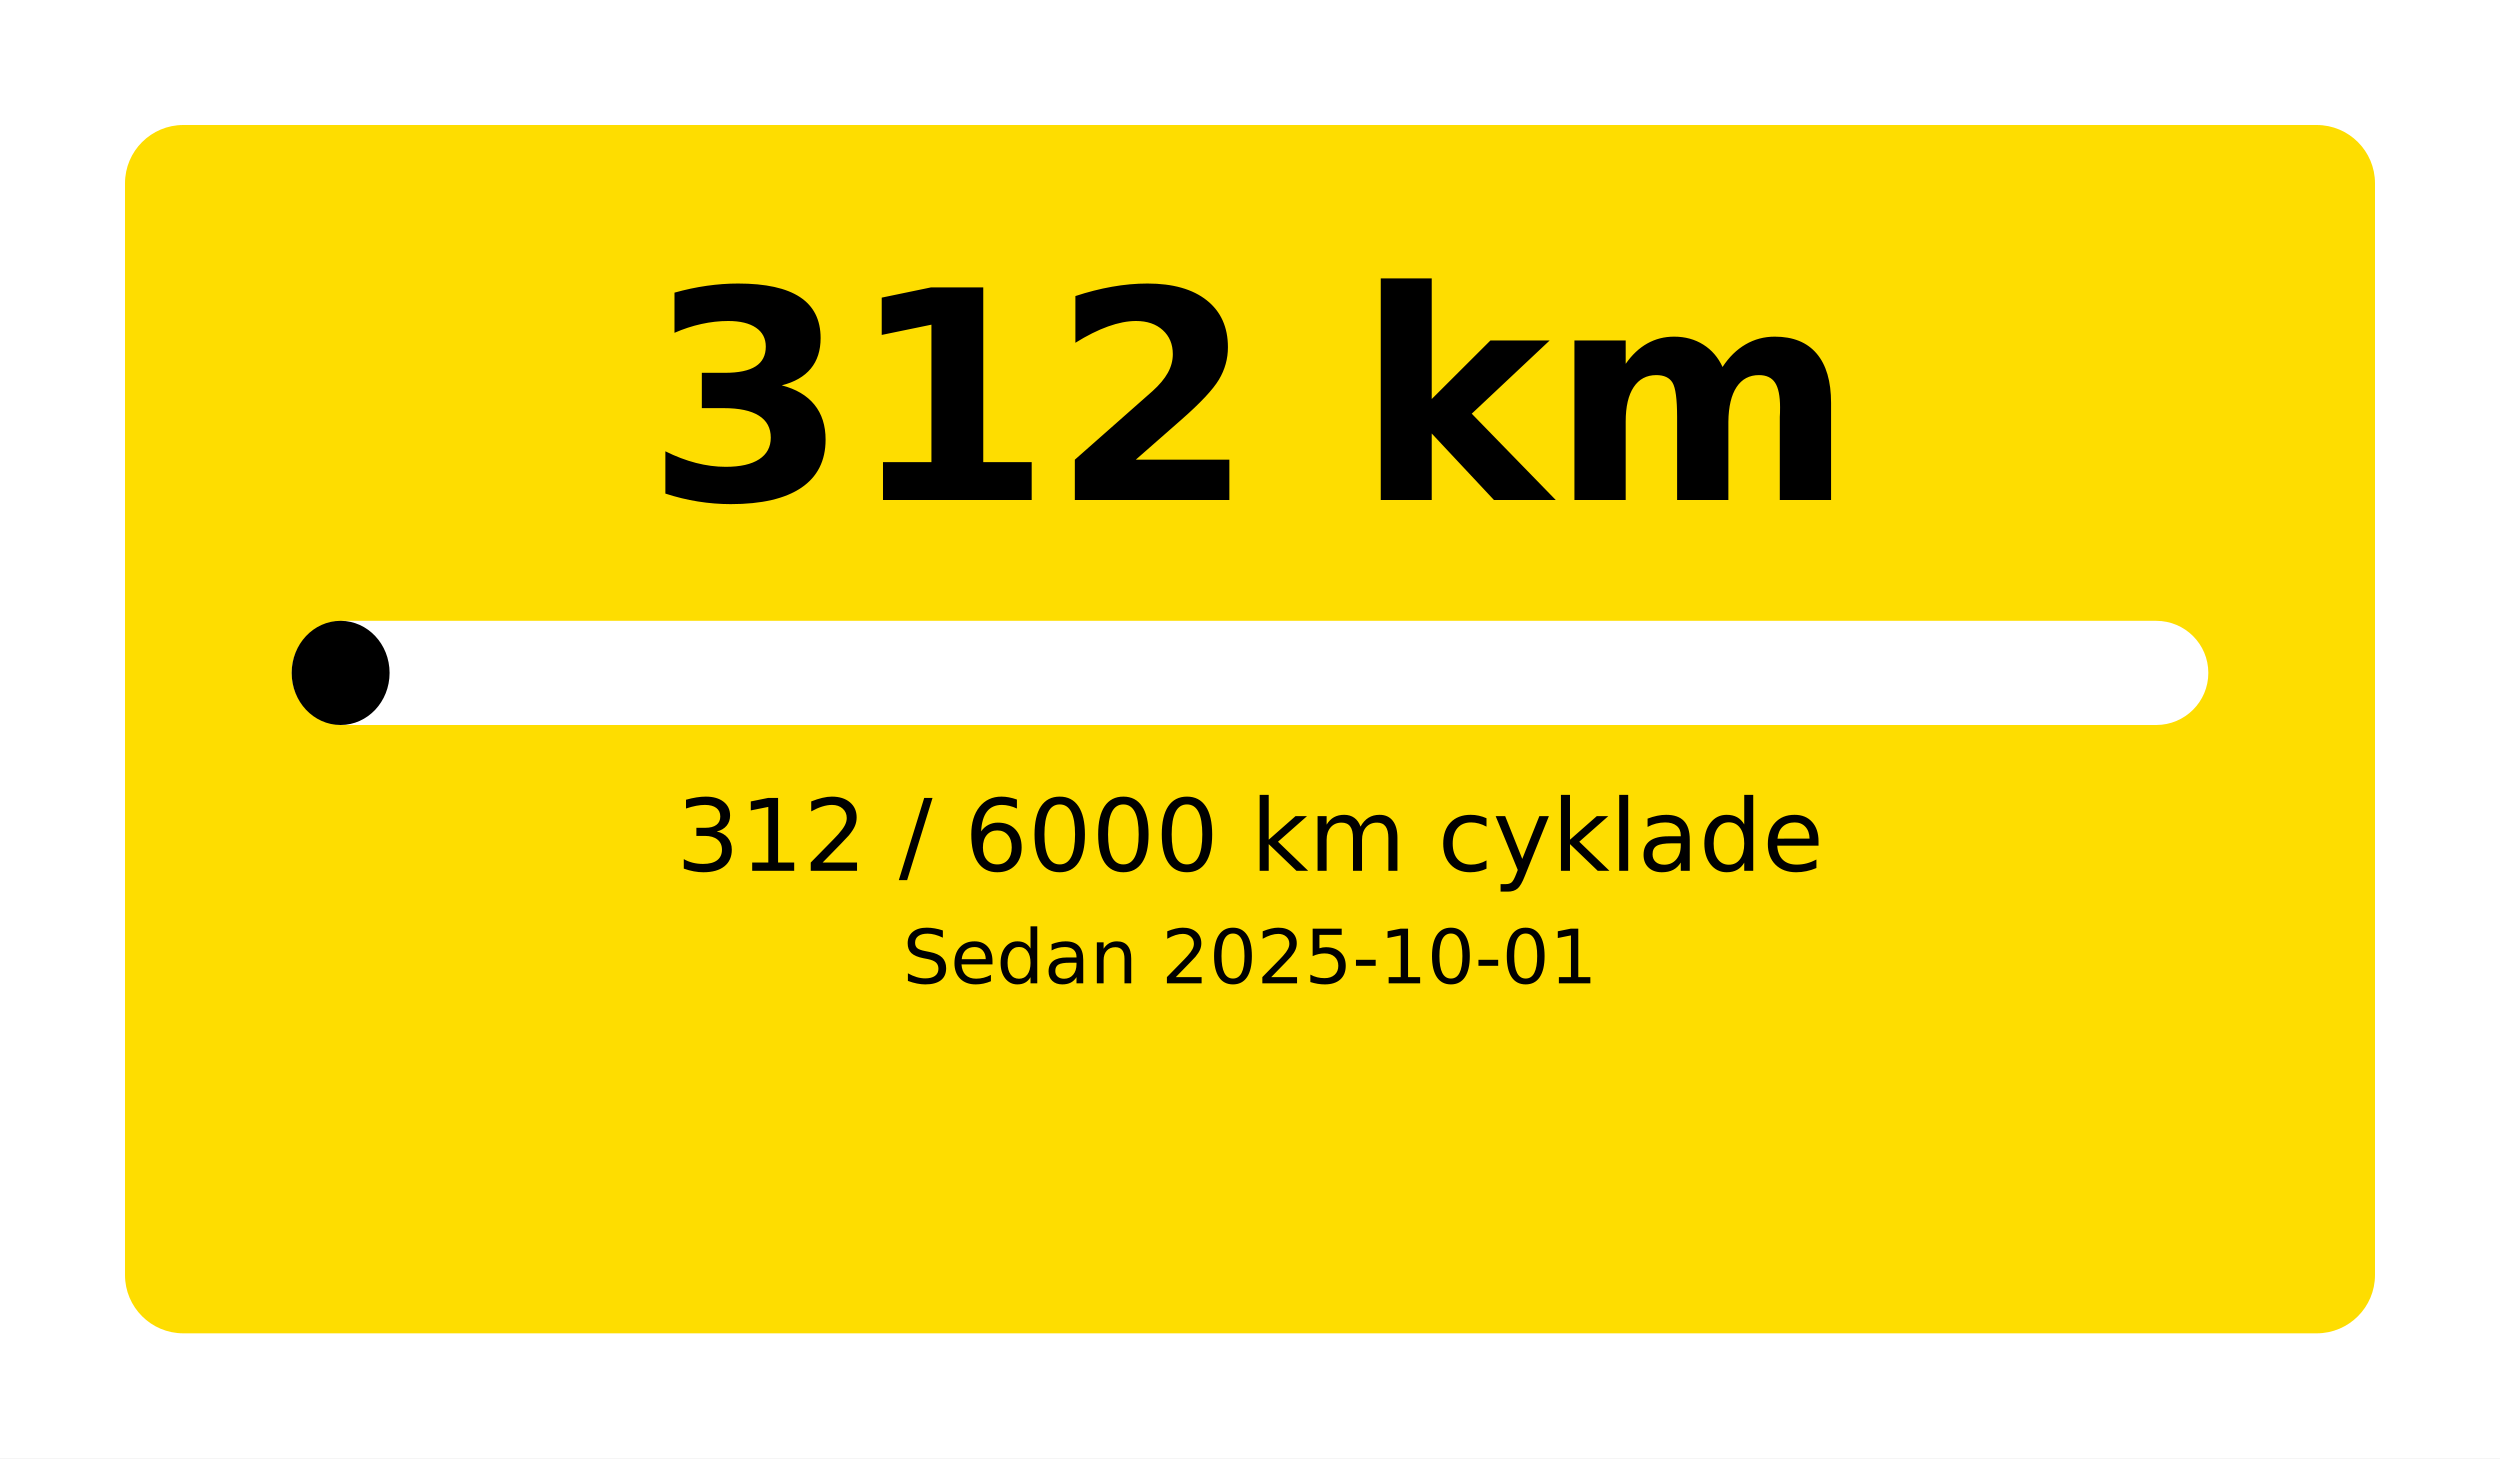
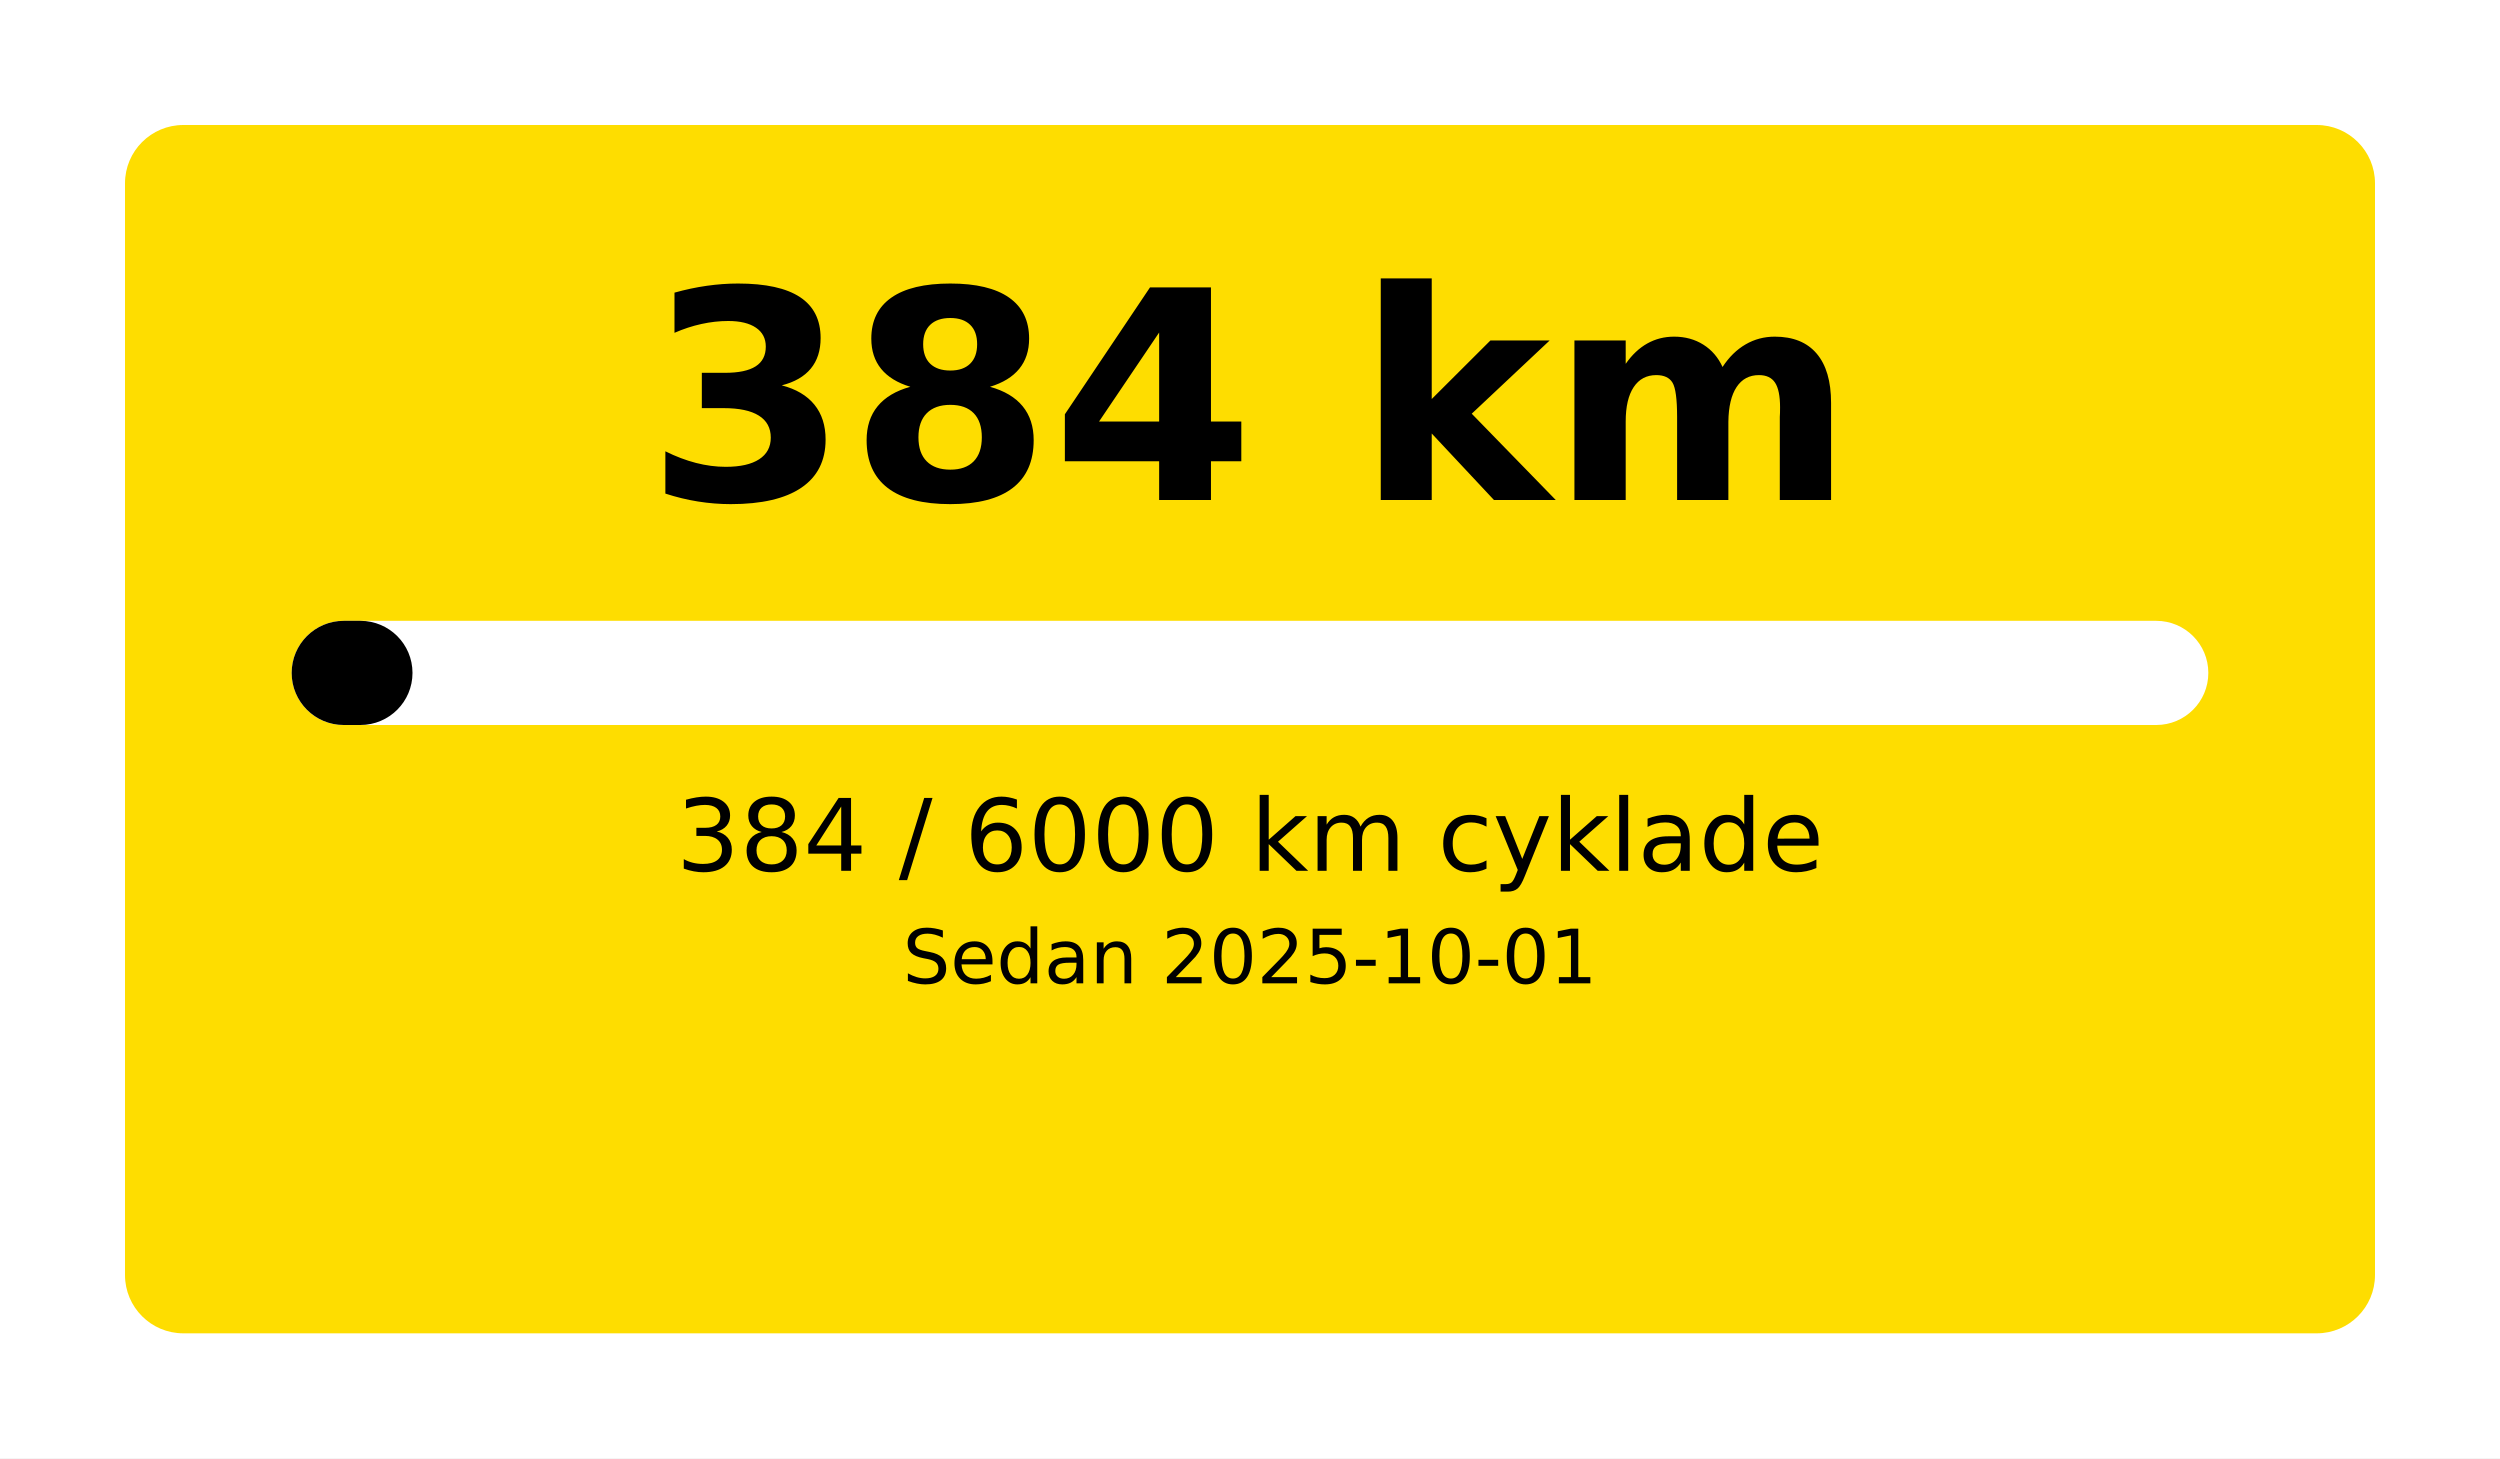
<svg xmlns="http://www.w3.org/2000/svg" width="1200" height="700" viewBox="0 0 1200 700">
  <rect x="0" y="0" width="1200" height="700" fill="#FFFFFF" />
  <rect x="60" y="60" rx="28" ry="28" width="1080" height="580" fill="#FEDD00" />
-   <text x="600.0" y="240" font-size="140" font-family="DejaVu Sans, Arial, sans-serif" font-weight="700" fill="#000000" text-anchor="middle">312 km</text>
+   <text x="600.0" y="240" font-size="140" font-family="DejaVu Sans, Arial, sans-serif" font-weight="700" fill="#000000" text-anchor="middle">384 km</text>
  <rect x="140" y="298" rx="25.0" ry="25.0" width="920" height="50" fill="#FFFFFF" />
-   <rect x="140" y="298" rx="25.0" ry="25.0" width="47" height="50" fill="#000000" />
-   <text x="600.0" y="418" font-size="48" font-family="DejaVu Sans, Arial, sans-serif" fill="#000000" text-anchor="middle">312 / 6000 km cyklade</text>
+   <rect x="140" y="298" rx="25.0" ry="25.0" width="58" height="50" fill="#000000" />
+   <text x="600.0" y="418" font-size="48" font-family="DejaVu Sans, Arial, sans-serif" fill="#000000" text-anchor="middle">384 / 6000 km cyklade</text>
  <text x="600.0" y="472" font-size="36" font-family="DejaVu Sans, Arial, sans-serif" fill="#000000" text-anchor="middle">Sedan 2025-10-01</text>
</svg>
